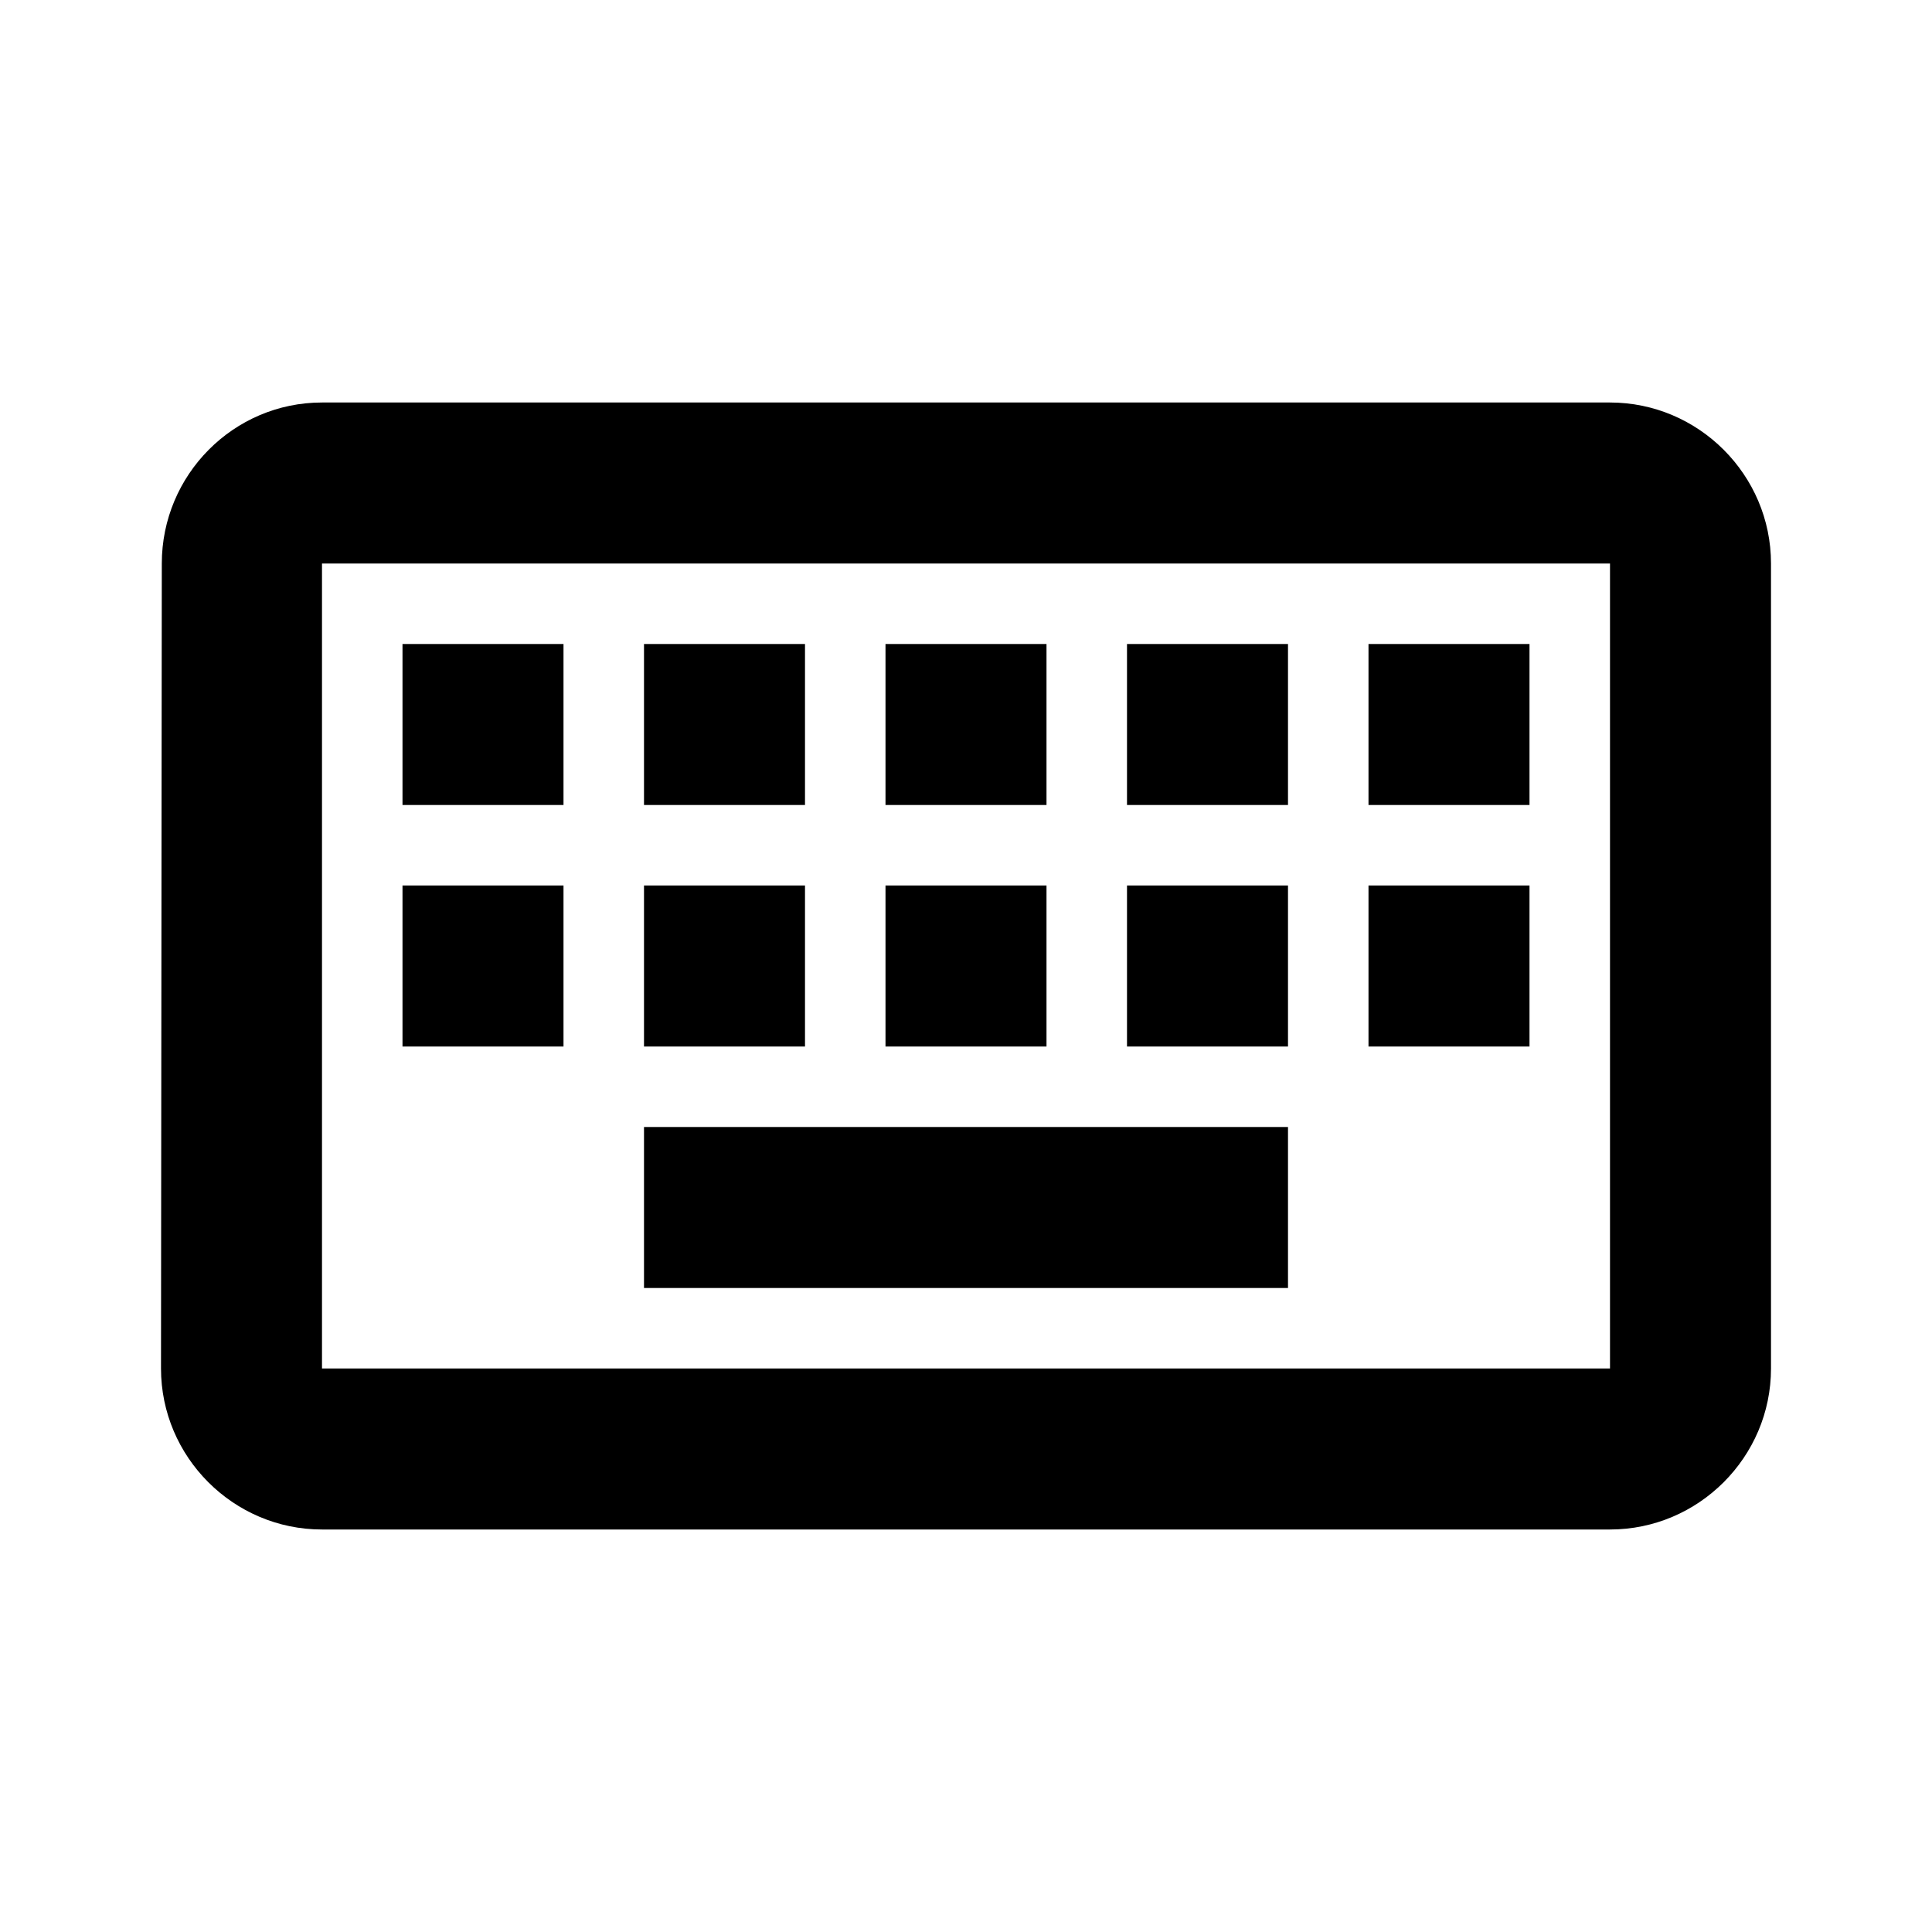
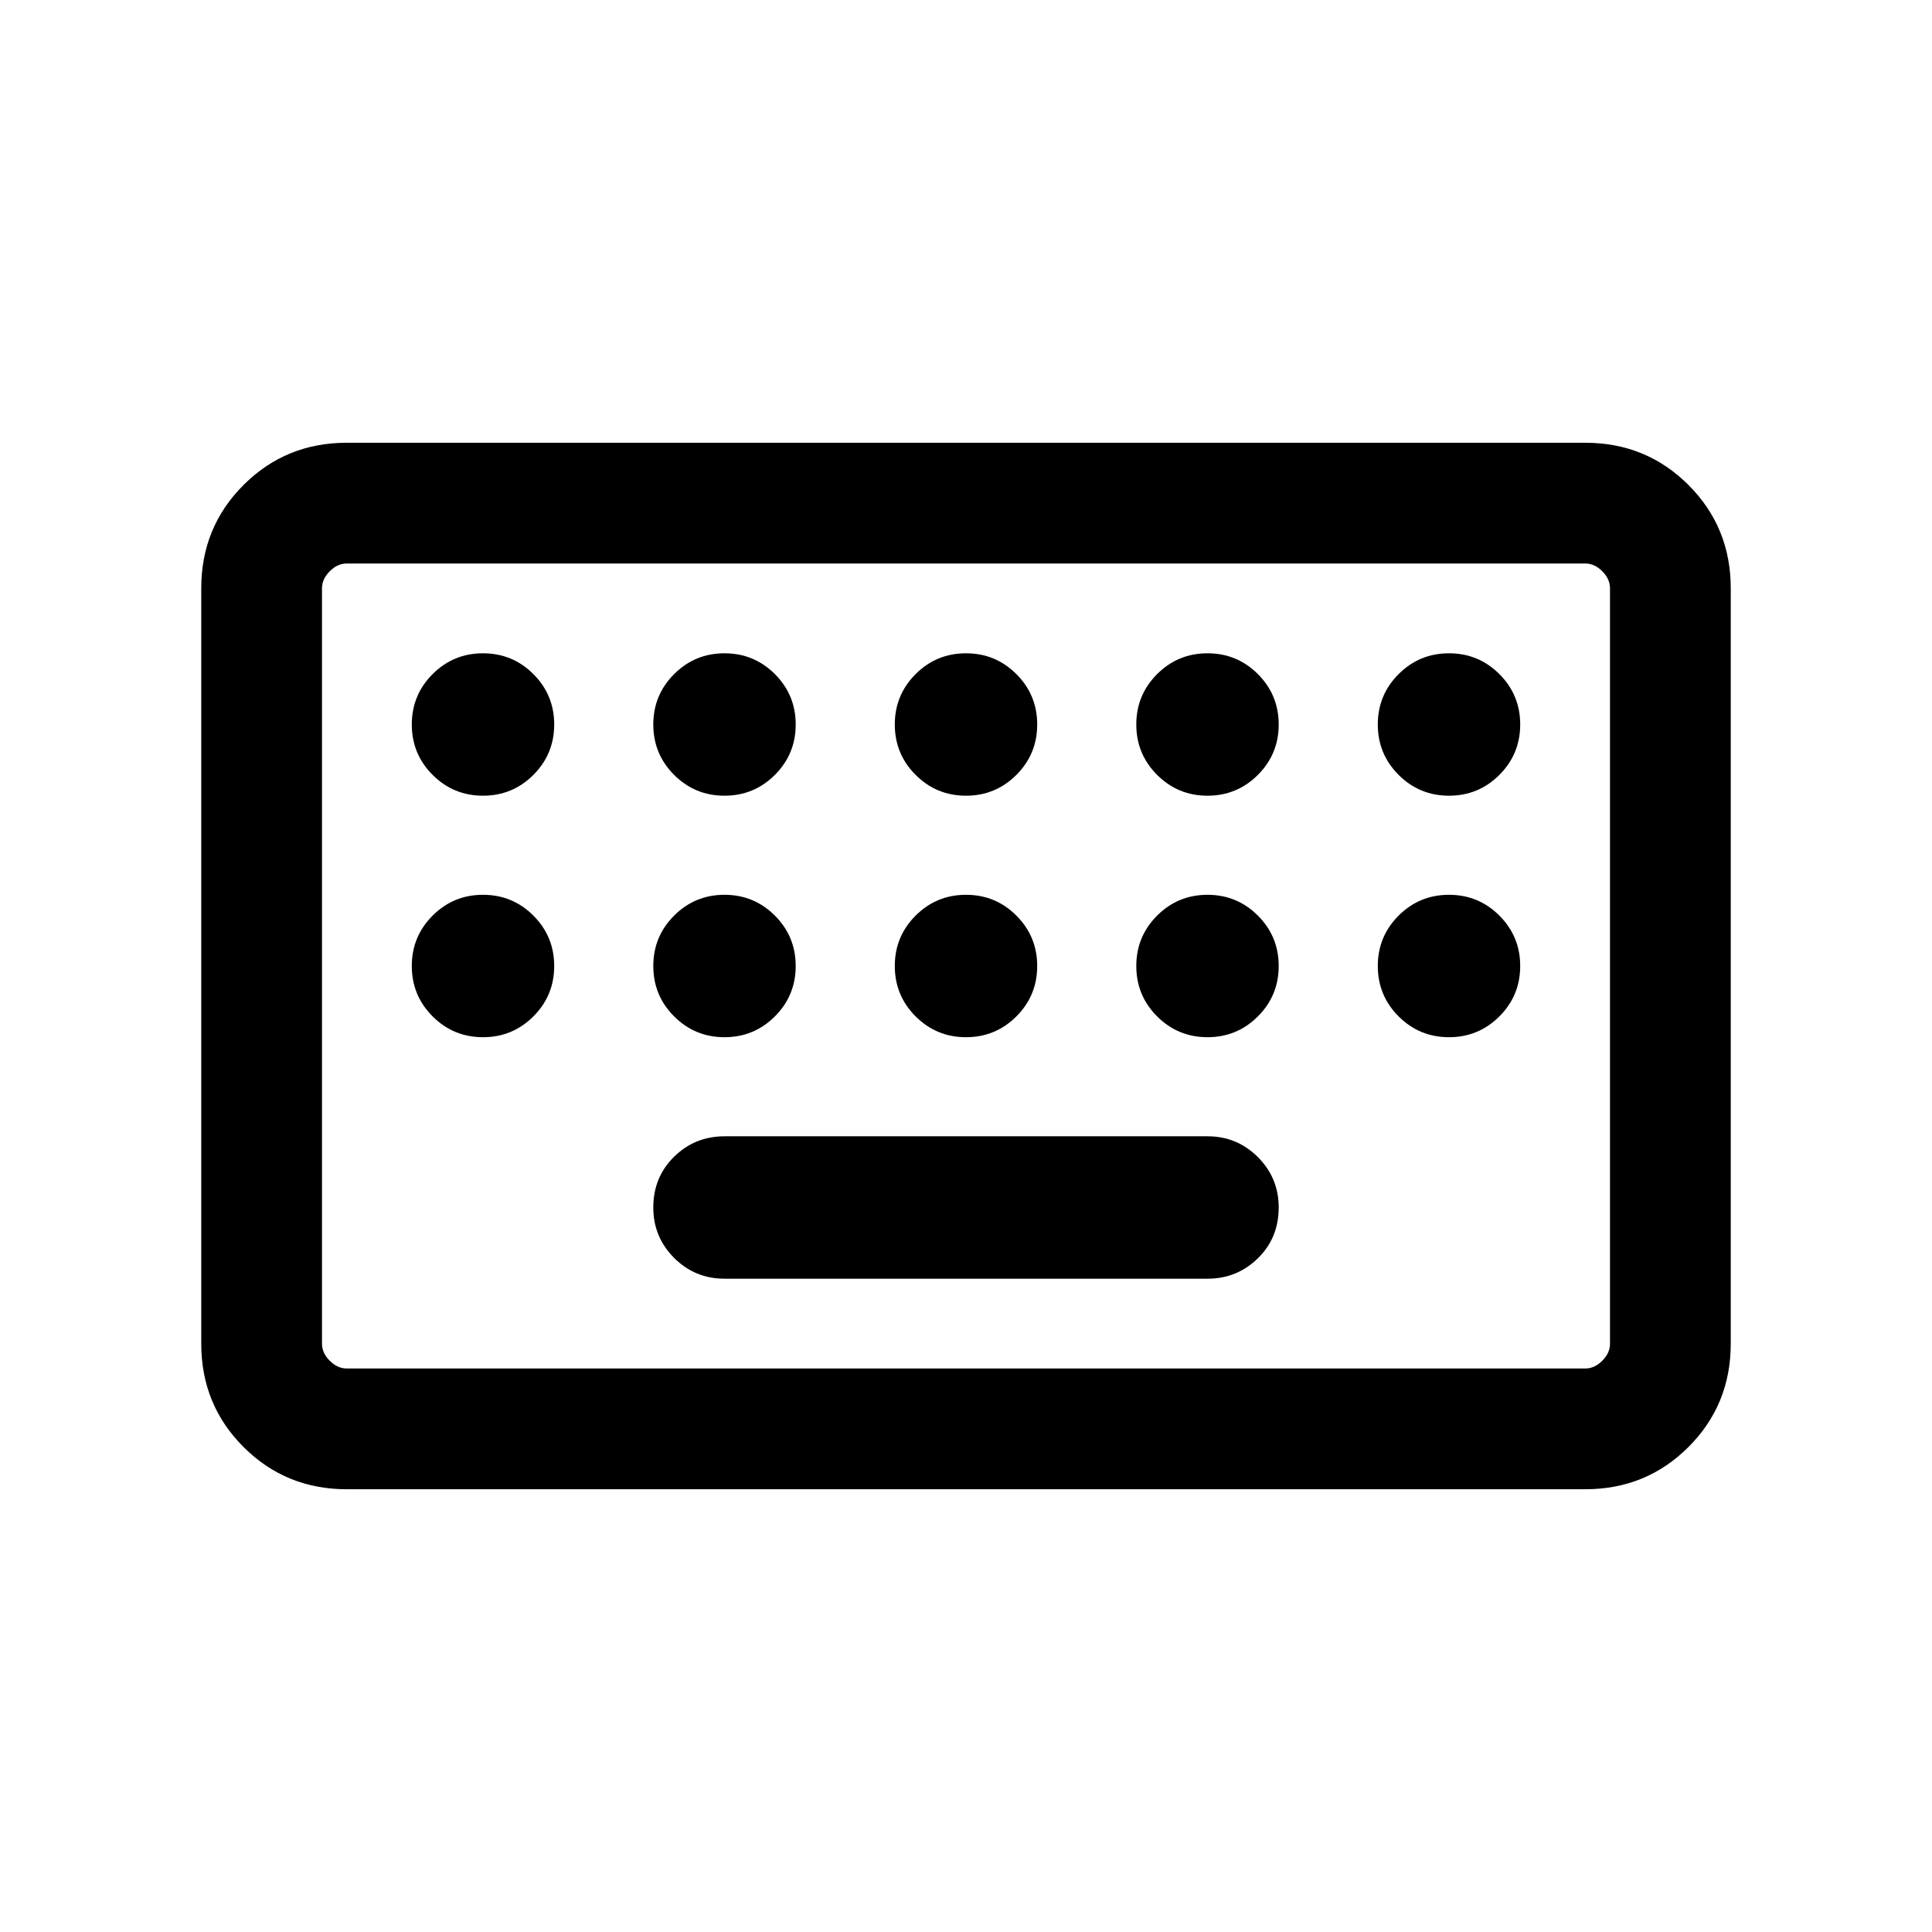
- <svg xmlns="http://www.w3.org/2000/svg" height="24px" viewBox="0 0 24 24" width="24px" fill="#000000">
-   <path d="M0 0h24v24H0V0zm0 0h24v24H0V0z" fill="none" />
-   <path d="M20 7v10H4V7h16m0-2H4c-1.1 0-1.99.9-1.99 2L2 17c0 1.1.9 2 2 2h16c1.1 0 2-.9 2-2V7c0-1.1-.9-2-2-2zm-9 3h2v2h-2zm0 3h2v2h-2zM8 8h2v2H8zm0 3h2v2H8zm-3 0h2v2H5zm0-3h2v2H5zm3 6h8v2H8zm6-3h2v2h-2zm0-3h2v2h-2zm3 3h2v2h-2zm0-3h2v2h-2z" />
+ <svg xmlns="http://www.w3.org/2000/svg" height="24" viewBox="0 -960 960 960" width="24">
+   <path d="M172.31-220Q142-220 121-241q-21-21-21-51.31v-375.38Q100-698 121-719q21-21 51.31-21h615.38Q818-740 839-719q21 21 21 51.31v375.38Q860-262 839-241q-21 21-51.31 21H172.31Zm0-60h615.38q4.62 0 8.46-3.85 3.85-3.84 3.85-8.46v-375.38q0-4.62-3.85-8.46-3.84-3.85-8.46-3.85H172.31q-4.62 0-8.46 3.85-3.85 3.84-3.85 8.46v375.38q0 4.62 3.85 8.46 3.84 3.85 8.46 3.85ZM360-324.62h240q14.69 0 25.04-10.15 10.34-10.15 10.34-25.23 0-14.69-10.34-25.04-10.35-10.34-25.04-10.34H360q-14.69 0-25.04 10.15-10.34 10.15-10.34 25.23 0 14.69 10.34 25.04 10.35 10.34 25.04 10.34ZM160-280v-400 400Zm105.04-294.96q10.34-10.35 10.34-25.04t-10.34-25.04q-10.35-10.34-25.04-10.34t-25.04 10.34q-10.34 10.35-10.34 25.04t10.34 25.04q10.35 10.34 25.04 10.34t25.04-10.34Zm120 0q10.34-10.35 10.34-25.04t-10.34-25.04q-10.35-10.34-25.04-10.34t-25.04 10.34q-10.34 10.35-10.34 25.04t10.34 25.04q10.35 10.34 25.04 10.34t25.04-10.34Zm120 0q10.34-10.35 10.34-25.04t-10.34-25.04q-10.35-10.34-25.04-10.34t-25.04 10.34q-10.34 10.35-10.34 25.04t10.34 25.04q10.35 10.34 25.04 10.34t25.04-10.34Zm120 0q10.34-10.35 10.34-25.04t-10.34-25.04q-10.35-10.34-25.04-10.34t-25.04 10.34q-10.34 10.35-10.34 25.04t10.34 25.04q10.35 10.34 25.04 10.34t25.04-10.34Zm120 0q10.34-10.35 10.34-25.04t-10.34-25.04q-10.35-10.34-25.04-10.34t-25.04 10.34q-10.34 10.35-10.34 25.04t10.34 25.04q10.35 10.34 25.04 10.34t25.04-10.34Zm-480 120q10.34-10.35 10.34-25.04t-10.34-25.04q-10.35-10.34-25.04-10.34t-25.04 10.34q-10.34 10.35-10.34 25.04t10.34 25.04q10.35 10.34 25.04 10.34t25.04-10.34Zm120 0q10.34-10.35 10.34-25.04t-10.34-25.04q-10.35-10.34-25.04-10.34t-25.04 10.34q-10.34 10.35-10.34 25.04t10.34 25.04q10.35 10.34 25.04 10.34t25.04-10.34Zm120 0q10.34-10.35 10.34-25.04t-10.34-25.04q-10.35-10.34-25.04-10.34t-25.04 10.34q-10.34 10.35-10.34 25.04t10.34 25.04q10.35 10.34 25.04 10.34t25.04-10.34Zm120 0q10.34-10.35 10.34-25.04t-10.34-25.04q-10.35-10.34-25.04-10.34t-25.04 10.34q-10.34 10.35-10.34 25.04t10.34 25.04q10.35 10.34 25.04 10.34t25.04-10.34Zm120 0q10.34-10.35 10.34-25.04t-10.34-25.04q-10.35-10.34-25.04-10.34t-25.04 10.34q-10.34 10.35-10.34 25.04t10.34 25.04q10.35 10.34 25.04 10.34t25.04-10.34Z" />
</svg>
